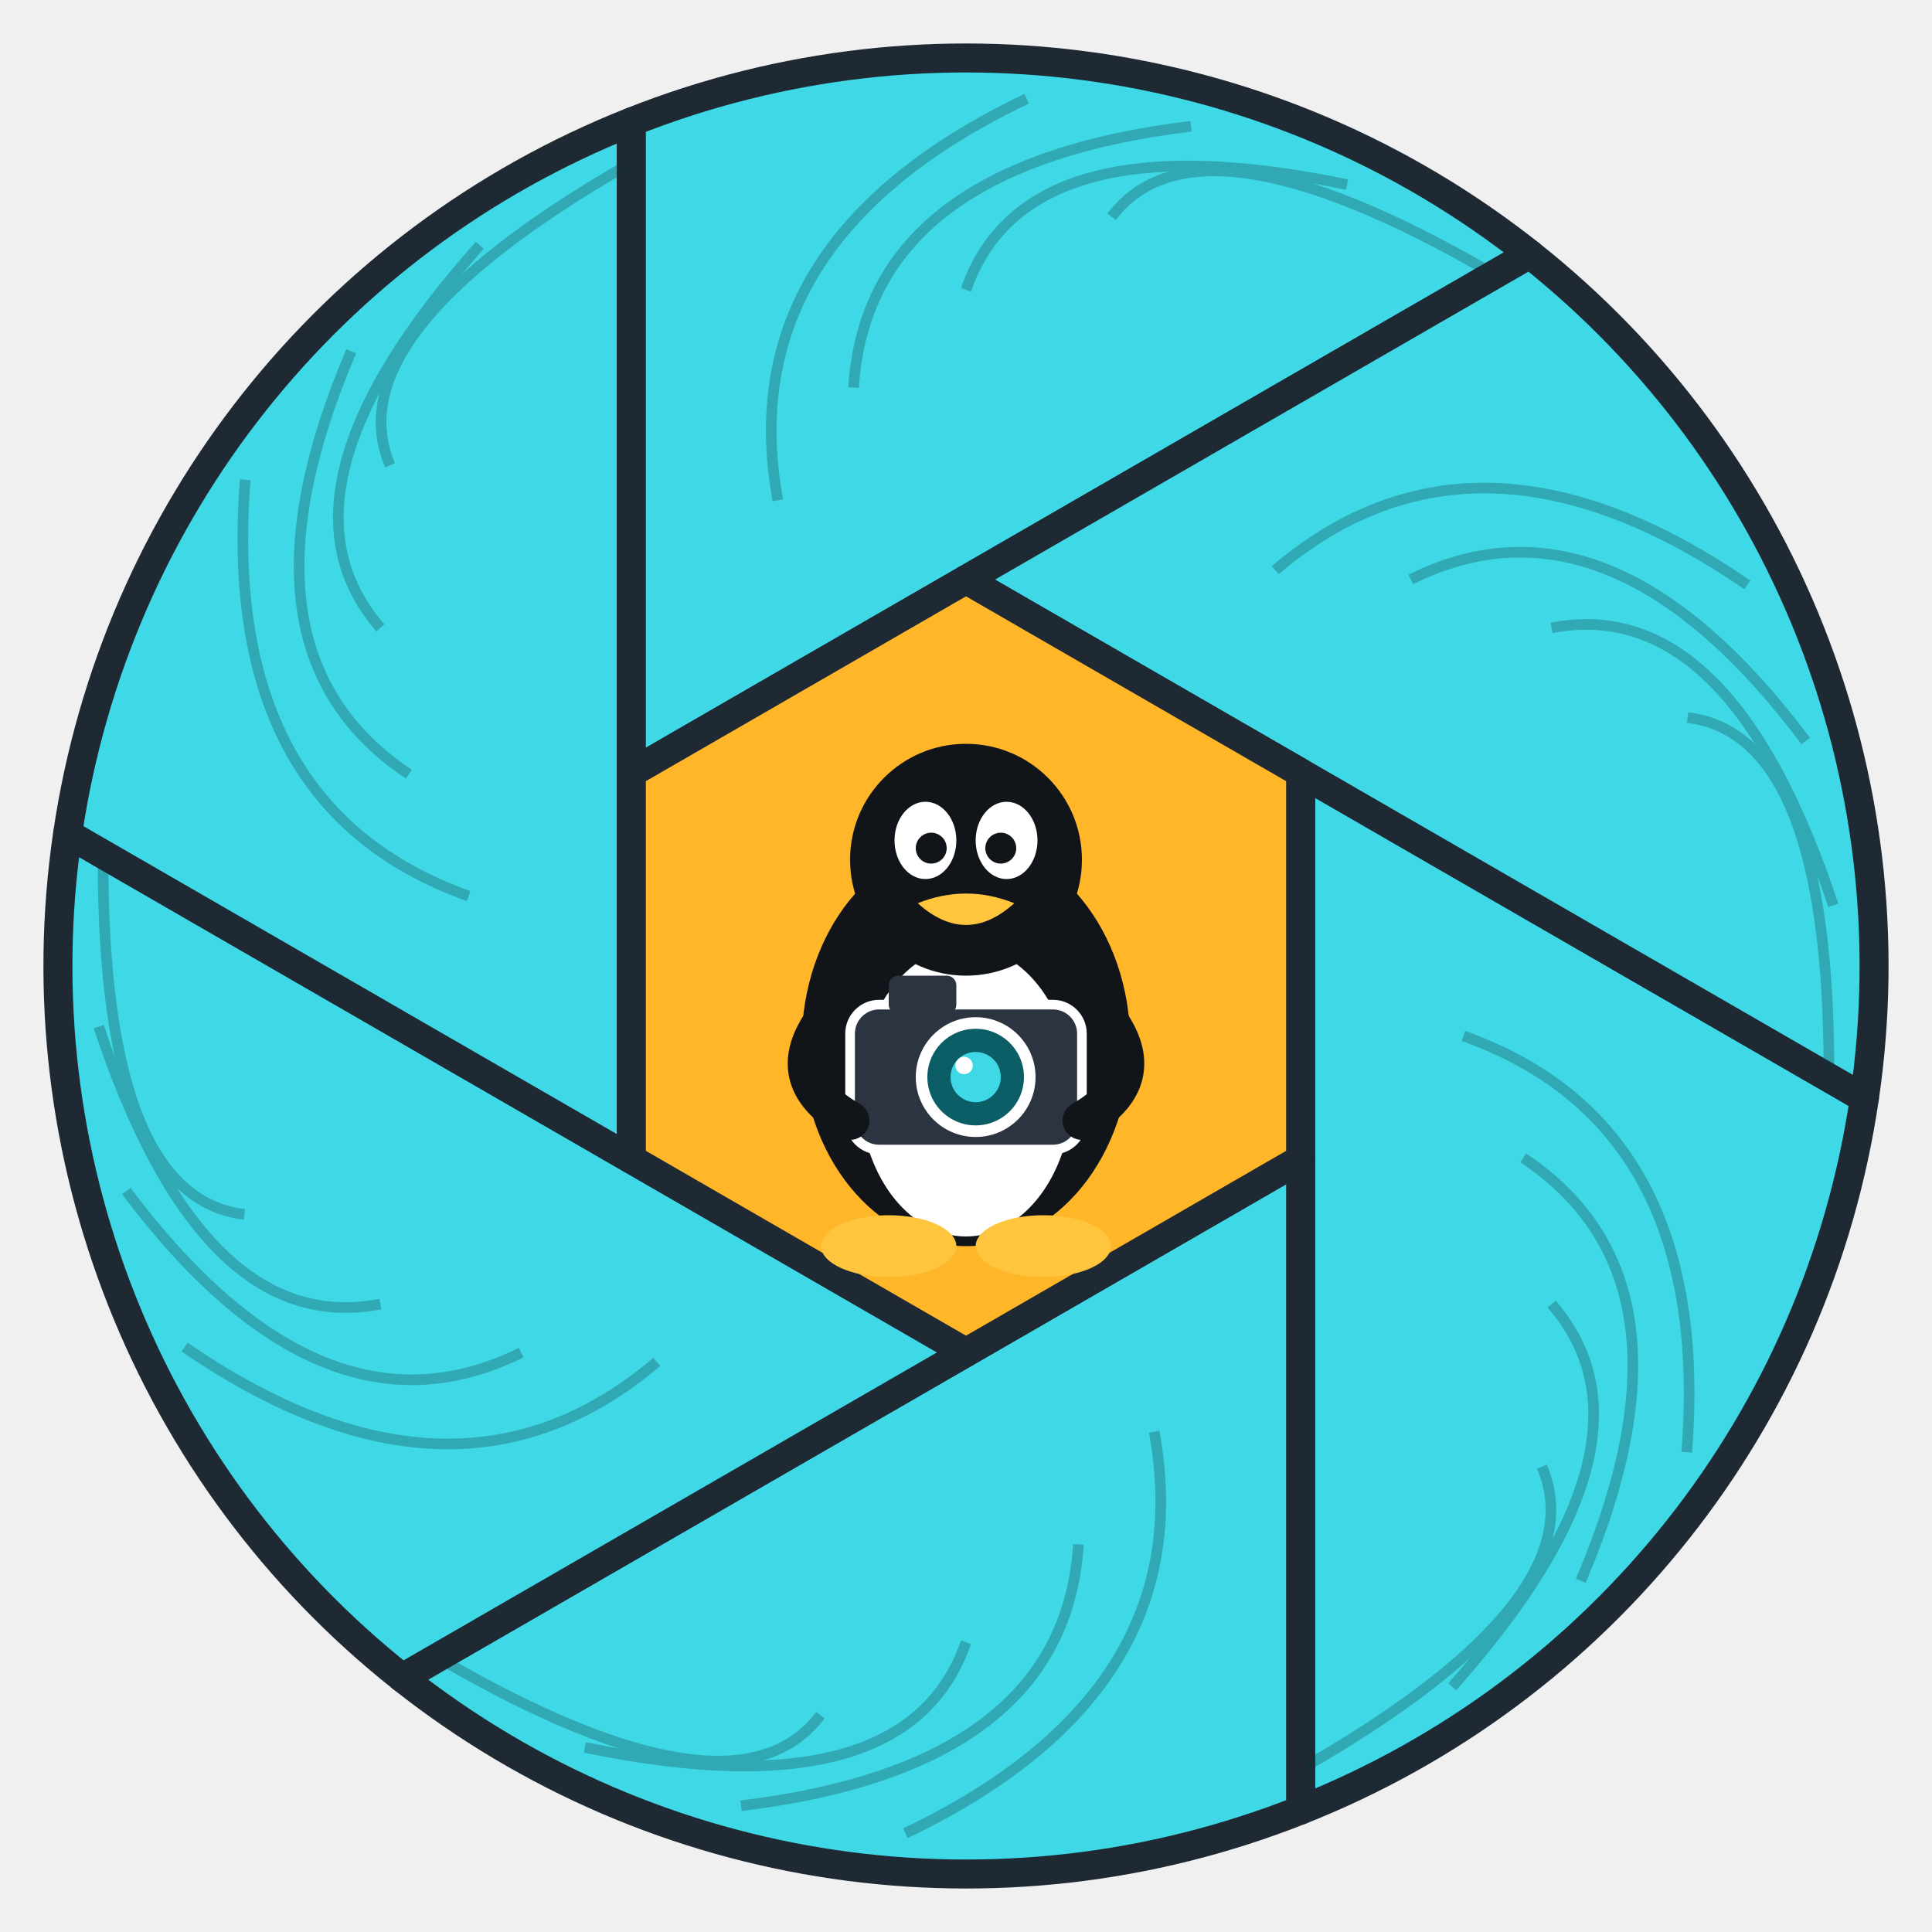
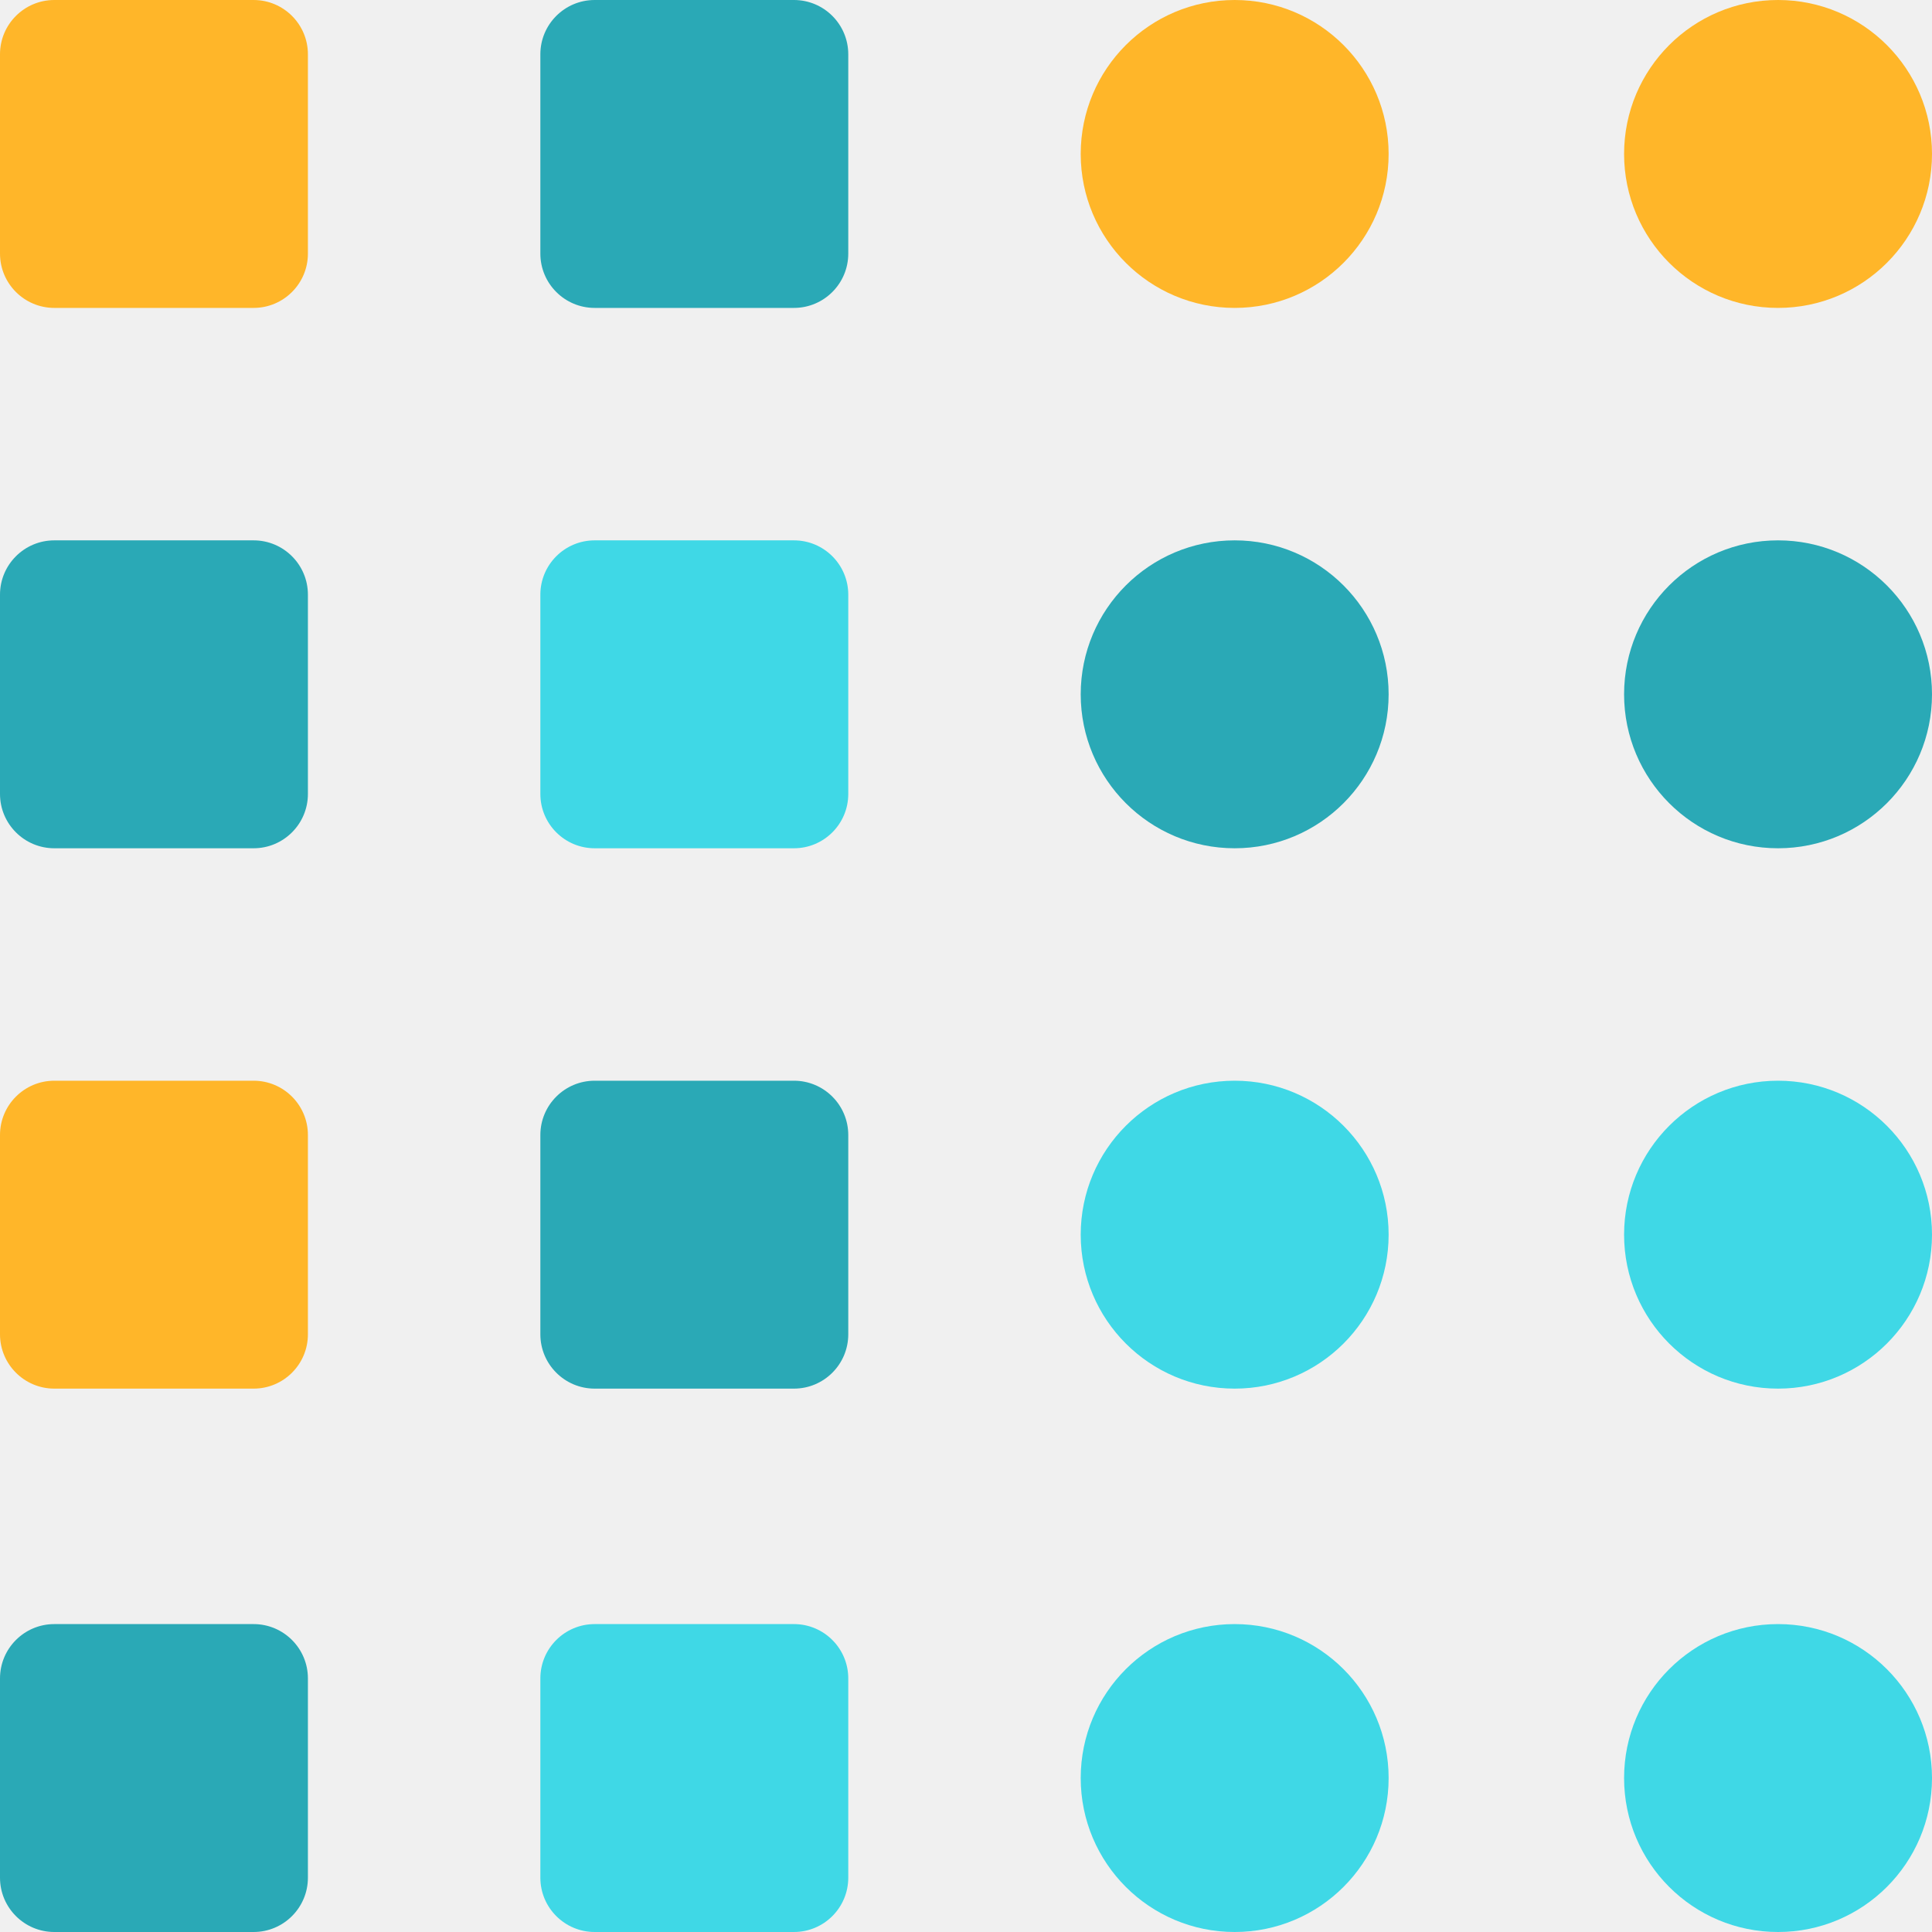
- <svg xmlns="http://www.w3.org/2000/svg" viewBox="0 0 200 200" width="100" height="100" role="img" aria-label="OpenIMP">
-   <defs>
-     <clipPath id="cdark">
-       <circle cx="100" cy="100" r="94" />
-     </clipPath>
-     <clipPath id="bdark">
-       <path d="M134.64 80.00L193.00 113.69A94 94 0 0 1 134.64 187.38Z" />
-       <path d="M134.64 120.00L134.64 187.38A94 94 0 0 1 41.64 173.69Z" />
-       <path d="M100.00 140.00L41.64 173.69A94 94 0 0 1 7.00 86.31Z" />
-       <path d="M65.36 120.00L7.00 86.31A94 94 0 0 1 65.36 12.62Z" />
-       <path d="M65.36 80.00L65.36 12.62A94 94 0 0 1 158.36 26.31Z" />
-       <path d="M100.00 60.00L158.36 26.31A94 94 0 0 1 193.00 113.69Z" />
-     </clipPath>
-   </defs>
-   <g fill="#3fd8e6" stroke="#1f2933" stroke-width="3" stroke-linejoin="round">
-     <path d="M134.64 80.00L193.00 113.69A94 94 0 0 1 134.64 187.38Z" />
-     <path d="M134.64 120.00L134.64 187.38A94 94 0 0 1 41.64 173.69Z" />
-     <path d="M100.00 140.00L41.64 173.69A94 94 0 0 1 7.00 86.31Z" />
-     <path d="M65.36 120.00L7.00 86.31A94 94 0 0 1 65.36 12.62Z" />
-     <path d="M65.36 80.00L65.36 12.62A94 94 0 0 1 158.36 26.31Z" />
-     <path d="M100.00 60.00L158.36 26.31A94 94 0 0 1 193.00 113.69Z" />
-   </g>
-   <g clip-path="url(#bdark)" stroke="#0b2e33" stroke-width="1.1" fill="none" opacity="0.28">
-     <path d="M132.01 59.02Q152.86 41.29 180.89 60.55" />
-     <path d="M146.04 59.98Q166.69 49.75 186.93 76.71" />
-     <path d="M160.62 65.00Q179.09 61.42 189.78 93.72" />
-     <path d="M174.70 74.28Q189.35 76.06 189.33 110.97" />
-     <path d="M151.49 107.24Q177.27 116.43 174.61 150.33" />
-     <path d="M157.68 119.86Q176.86 132.63 163.64 163.64" />
-     <path d="M160.62 135.00Q172.96 149.21 150.33 174.61" />
-     <path d="M159.62 151.83Q165.41 165.41 135.17 182.85" />
-     <path d="M119.48 148.21Q124.41 175.13 93.72 189.78" />
-     <path d="M111.64 159.88Q110.18 182.88 76.71 186.93" />
-     <path d="M100.00 170.00Q93.86 187.79 60.55 180.89" />
-     <path d="M84.93 177.55Q76.06 189.35 45.84 171.88" />
-     <path d="M67.99 140.98Q47.14 158.71 19.11 139.45" />
-     <path d="M53.96 140.02Q33.31 150.25 13.07 123.29" />
-     <path d="M39.38 135.00Q20.91 138.58 10.22 106.28" />
-     <path d="M25.30 125.72Q10.65 123.94 10.67 89.03" />
-     <path d="M48.51 92.76Q22.73 83.57 25.39 49.67" />
-     <path d="M42.32 80.14Q23.14 67.37 36.36 36.36" />
-     <path d="M39.38 65.00Q27.04 50.79 49.67 25.39" />
-     <path d="M40.38 48.17Q34.59 34.59 64.83 17.15" />
-     <path d="M80.52 51.79Q75.59 24.87 106.28 10.22" />
-     <path d="M88.36 40.12Q89.82 17.12 123.29 13.07" />
-     <path d="M100.00 30.00Q106.14 12.21 139.45 19.11" />
-     <path d="M115.07 22.45Q123.94 10.65 154.16 28.12" />
-   </g>
-   <path d="M100.00 60.00L134.64 80.00L134.64 120.00L100.00 140.00L65.36 120.00L65.36 80.00Z" fill="#ffb629" stroke="#1f2933" stroke-width="3" stroke-linejoin="round" />
-   <g transform="translate(100 104)">
-     <ellipse cx="0" cy="4" rx="17" ry="21" fill="#111418" />
-     <ellipse cx="0" cy="9" rx="11" ry="15" fill="#ffffff" />
-     <circle cx="0" cy="-15" r="12" fill="#111418" />
-     <ellipse cx="-4.2" cy="-17" rx="3.2" ry="4" fill="#fff" />
-     <ellipse cx="4.2" cy="-17" rx="3.2" ry="4" fill="#fff" />
-     <circle cx="-3.6" cy="-16.2" r="1.6" fill="#111418" />
-     <circle cx="3.6" cy="-16.2" r="1.6" fill="#111418" />
-     <path d="M-5 -10.5 Q0 -6 5 -10.5 Q0 -12.5 -5 -10.5Z" fill="#ffc53d" />
-     <ellipse cx="-8" cy="25" rx="7" ry="3.2" fill="#ffc53d" />
-     <ellipse cx="8" cy="25" rx="7" ry="3.2" fill="#ffc53d" />
-     <rect x="-12" y="0" width="24" height="15" rx="3" fill="#2b3440" stroke="#fff" stroke-width="1" />
-     <rect x="-8" y="-3" width="7" height="4" rx="1" fill="#2b3440" />
-     <circle cx="1" cy="7.5" r="5.6" fill="#0b5d66" stroke="#fff" stroke-width="1.2" />
-     <circle cx="1" cy="7.5" r="2.6" fill="#3fd8e6" />
-     <circle cx="-0.2" cy="6.3" r="0.9" fill="#fff" />
-     <path d="M-15 2 Q-19 8 -12 12" stroke="#111418" stroke-width="4" fill="none" stroke-linecap="round" />
-     <path d="M15 2 Q19 8 12 12" stroke="#111418" stroke-width="4" fill="none" stroke-linecap="round" />
-   </g>
+ <svg xmlns="http://www.w3.org/2000/svg" viewBox="0 0 64 64" width="100" height="100" role="img" aria-label="OpenIMP">
+   <rect x="0.0" y="0.0" width="10.2" height="10.2" rx="1.8" fill="#ffb629" />
+   <rect x="17.9" y="0.0" width="10.2" height="10.2" rx="1.8" fill="#2aa9b6" />
+   <rect x="35.8" y="0.0" width="10.2" height="10.2" rx="5.1" fill="#ffb629" />
+   <rect x="53.8" y="0.0" width="10.2" height="10.2" rx="5.1" fill="#ffb629" />
+   <rect x="0.0" y="17.9" width="10.2" height="10.2" rx="1.8" fill="#2aa9b6" />
+   <rect x="17.9" y="17.9" width="10.2" height="10.2" rx="1.8" fill="#3fd8e6" />
+   <rect x="35.8" y="17.9" width="10.2" height="10.2" rx="5.1" fill="#2aa9b6" />
+   <rect x="53.8" y="17.9" width="10.2" height="10.2" rx="5.1" fill="#2aa9b6" />
+   <rect x="0.0" y="35.8" width="10.2" height="10.2" rx="1.8" fill="#ffb629" />
+   <rect x="17.9" y="35.8" width="10.2" height="10.2" rx="1.8" fill="#2aa9b6" />
+   <rect x="35.8" y="35.8" width="10.2" height="10.2" rx="5.1" fill="#3fd8e6" />
+   <rect x="53.8" y="35.8" width="10.2" height="10.2" rx="5.1" fill="#3fd8e6" />
+   <rect x="0.0" y="53.8" width="10.2" height="10.2" rx="1.8" fill="#2aa9b6" />
+   <rect x="17.9" y="53.8" width="10.2" height="10.2" rx="1.8" fill="#3fd8e6" />
+   <rect x="35.8" y="53.8" width="10.2" height="10.2" rx="5.1" fill="#3fd8e6" />
+   <rect x="53.8" y="53.8" width="10.2" height="10.2" rx="5.1" fill="#3fd8e6" />
</svg>
